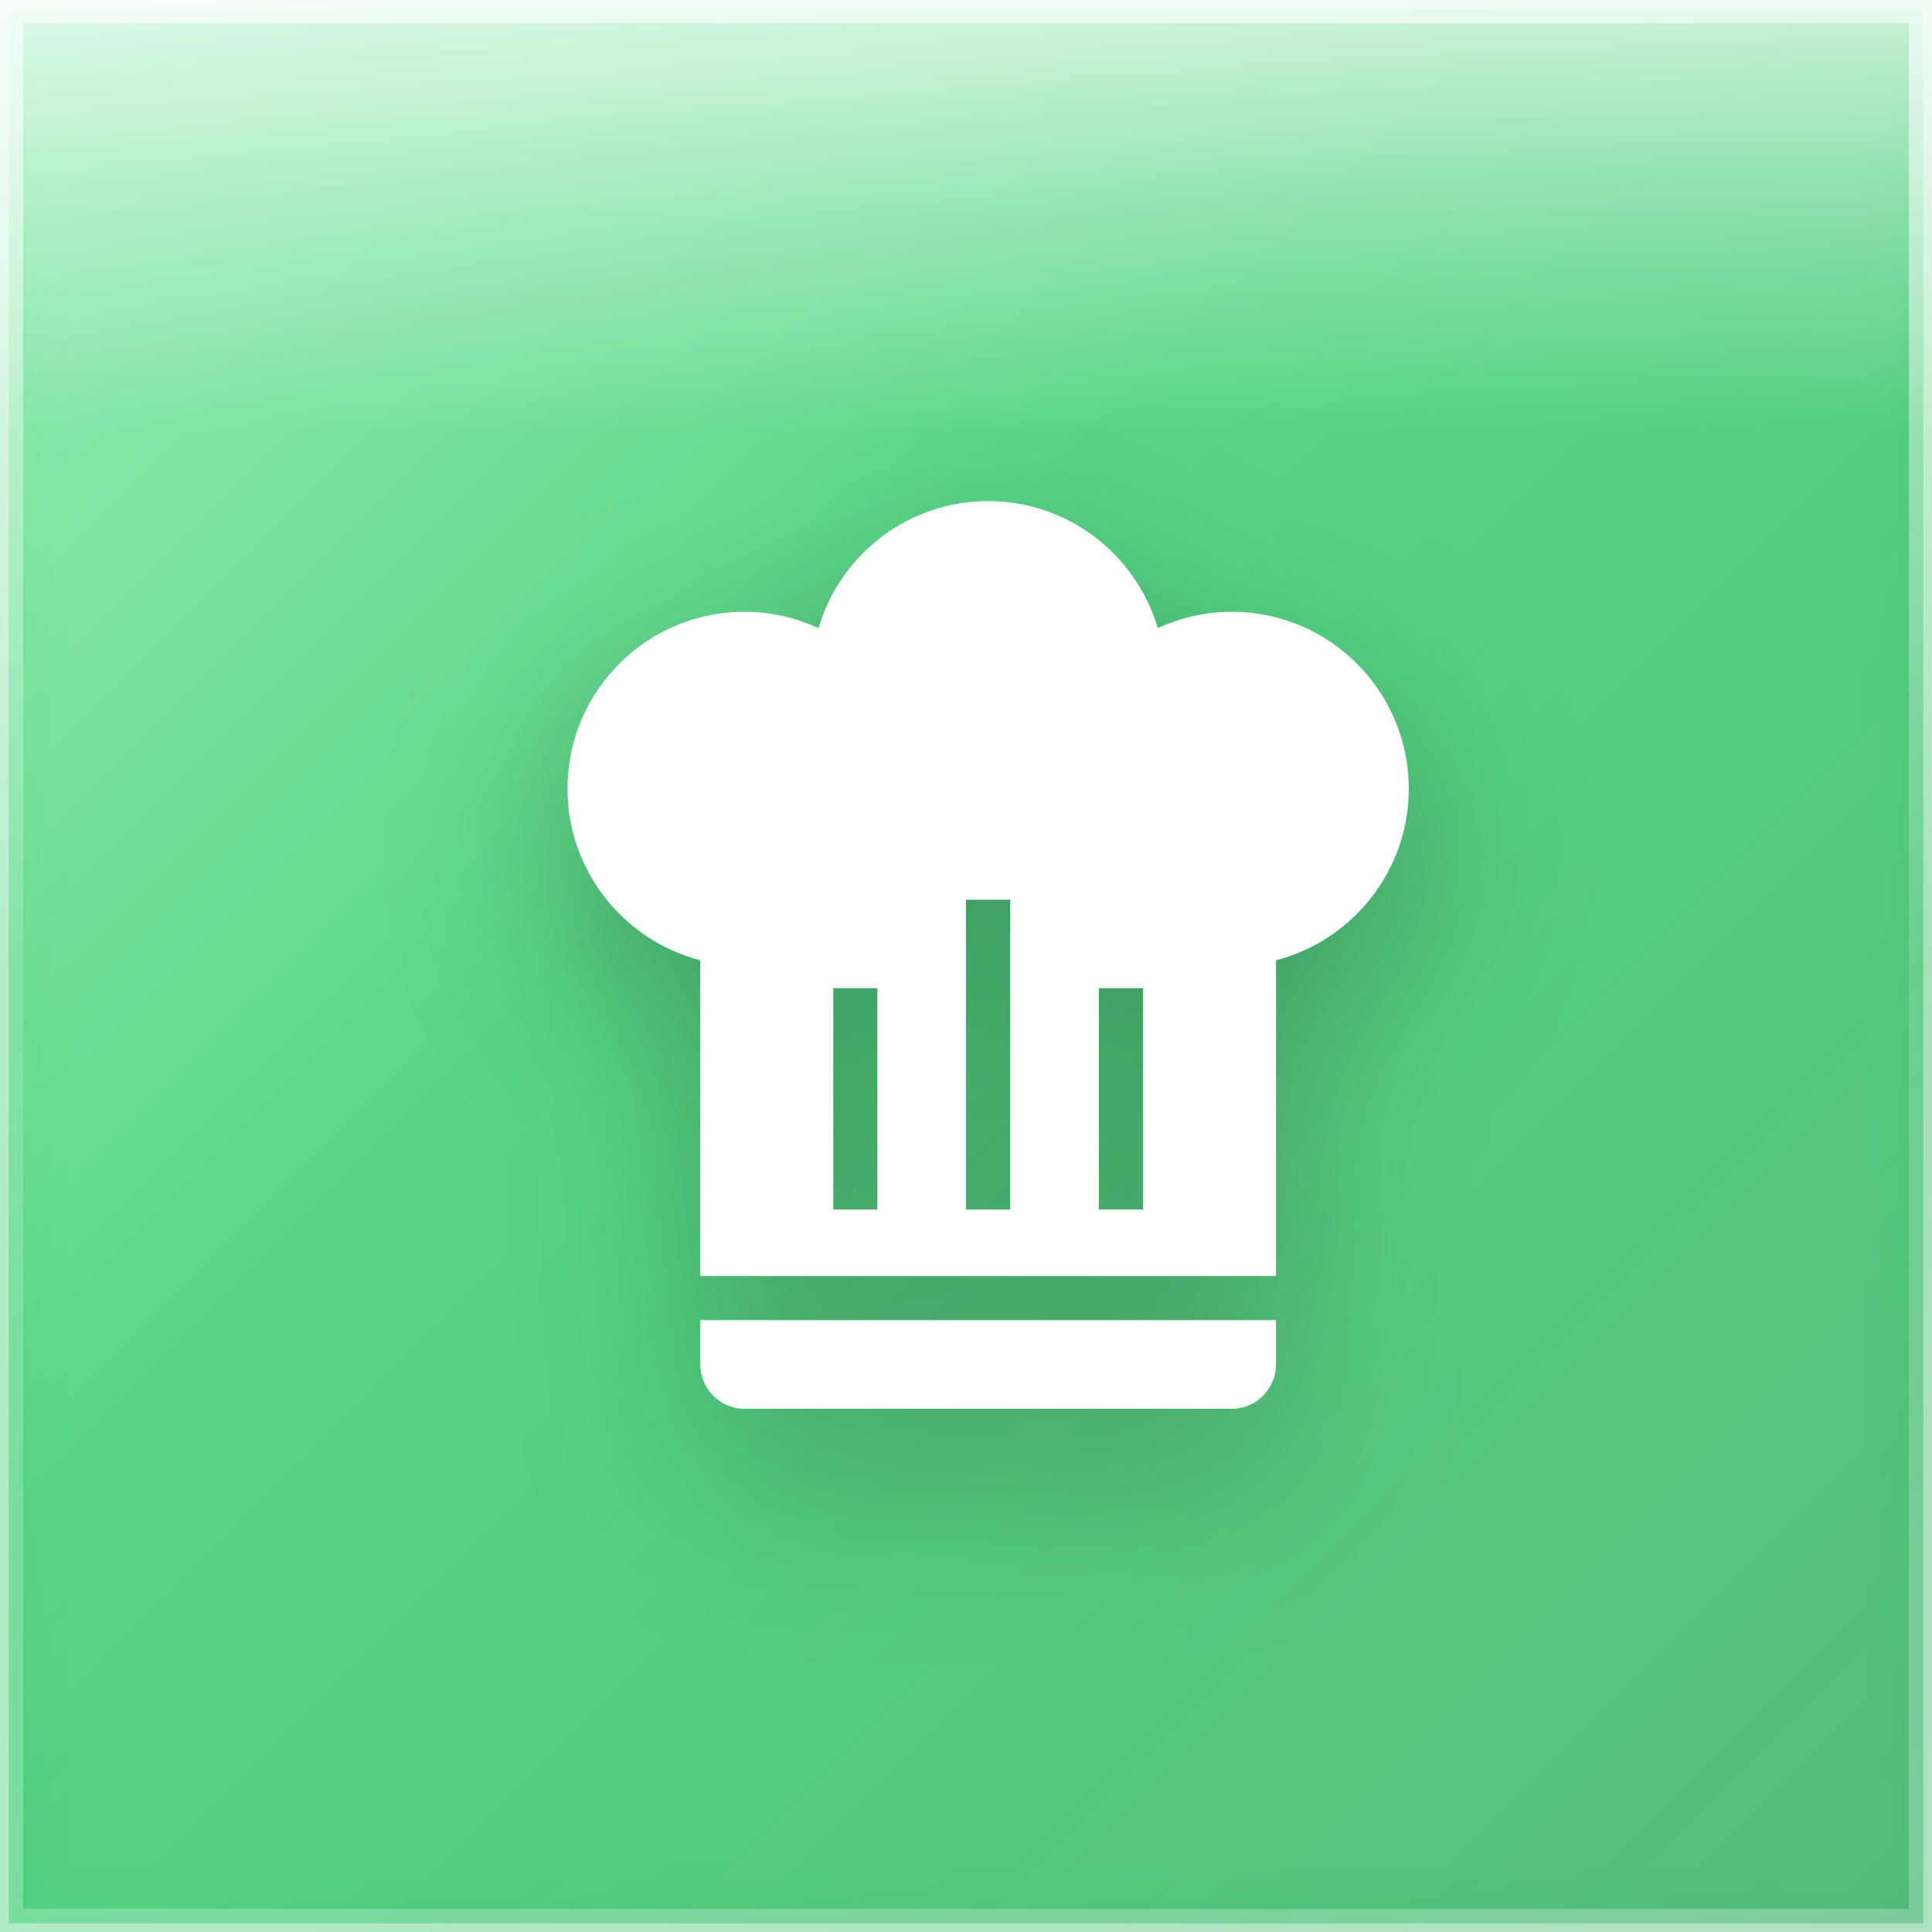
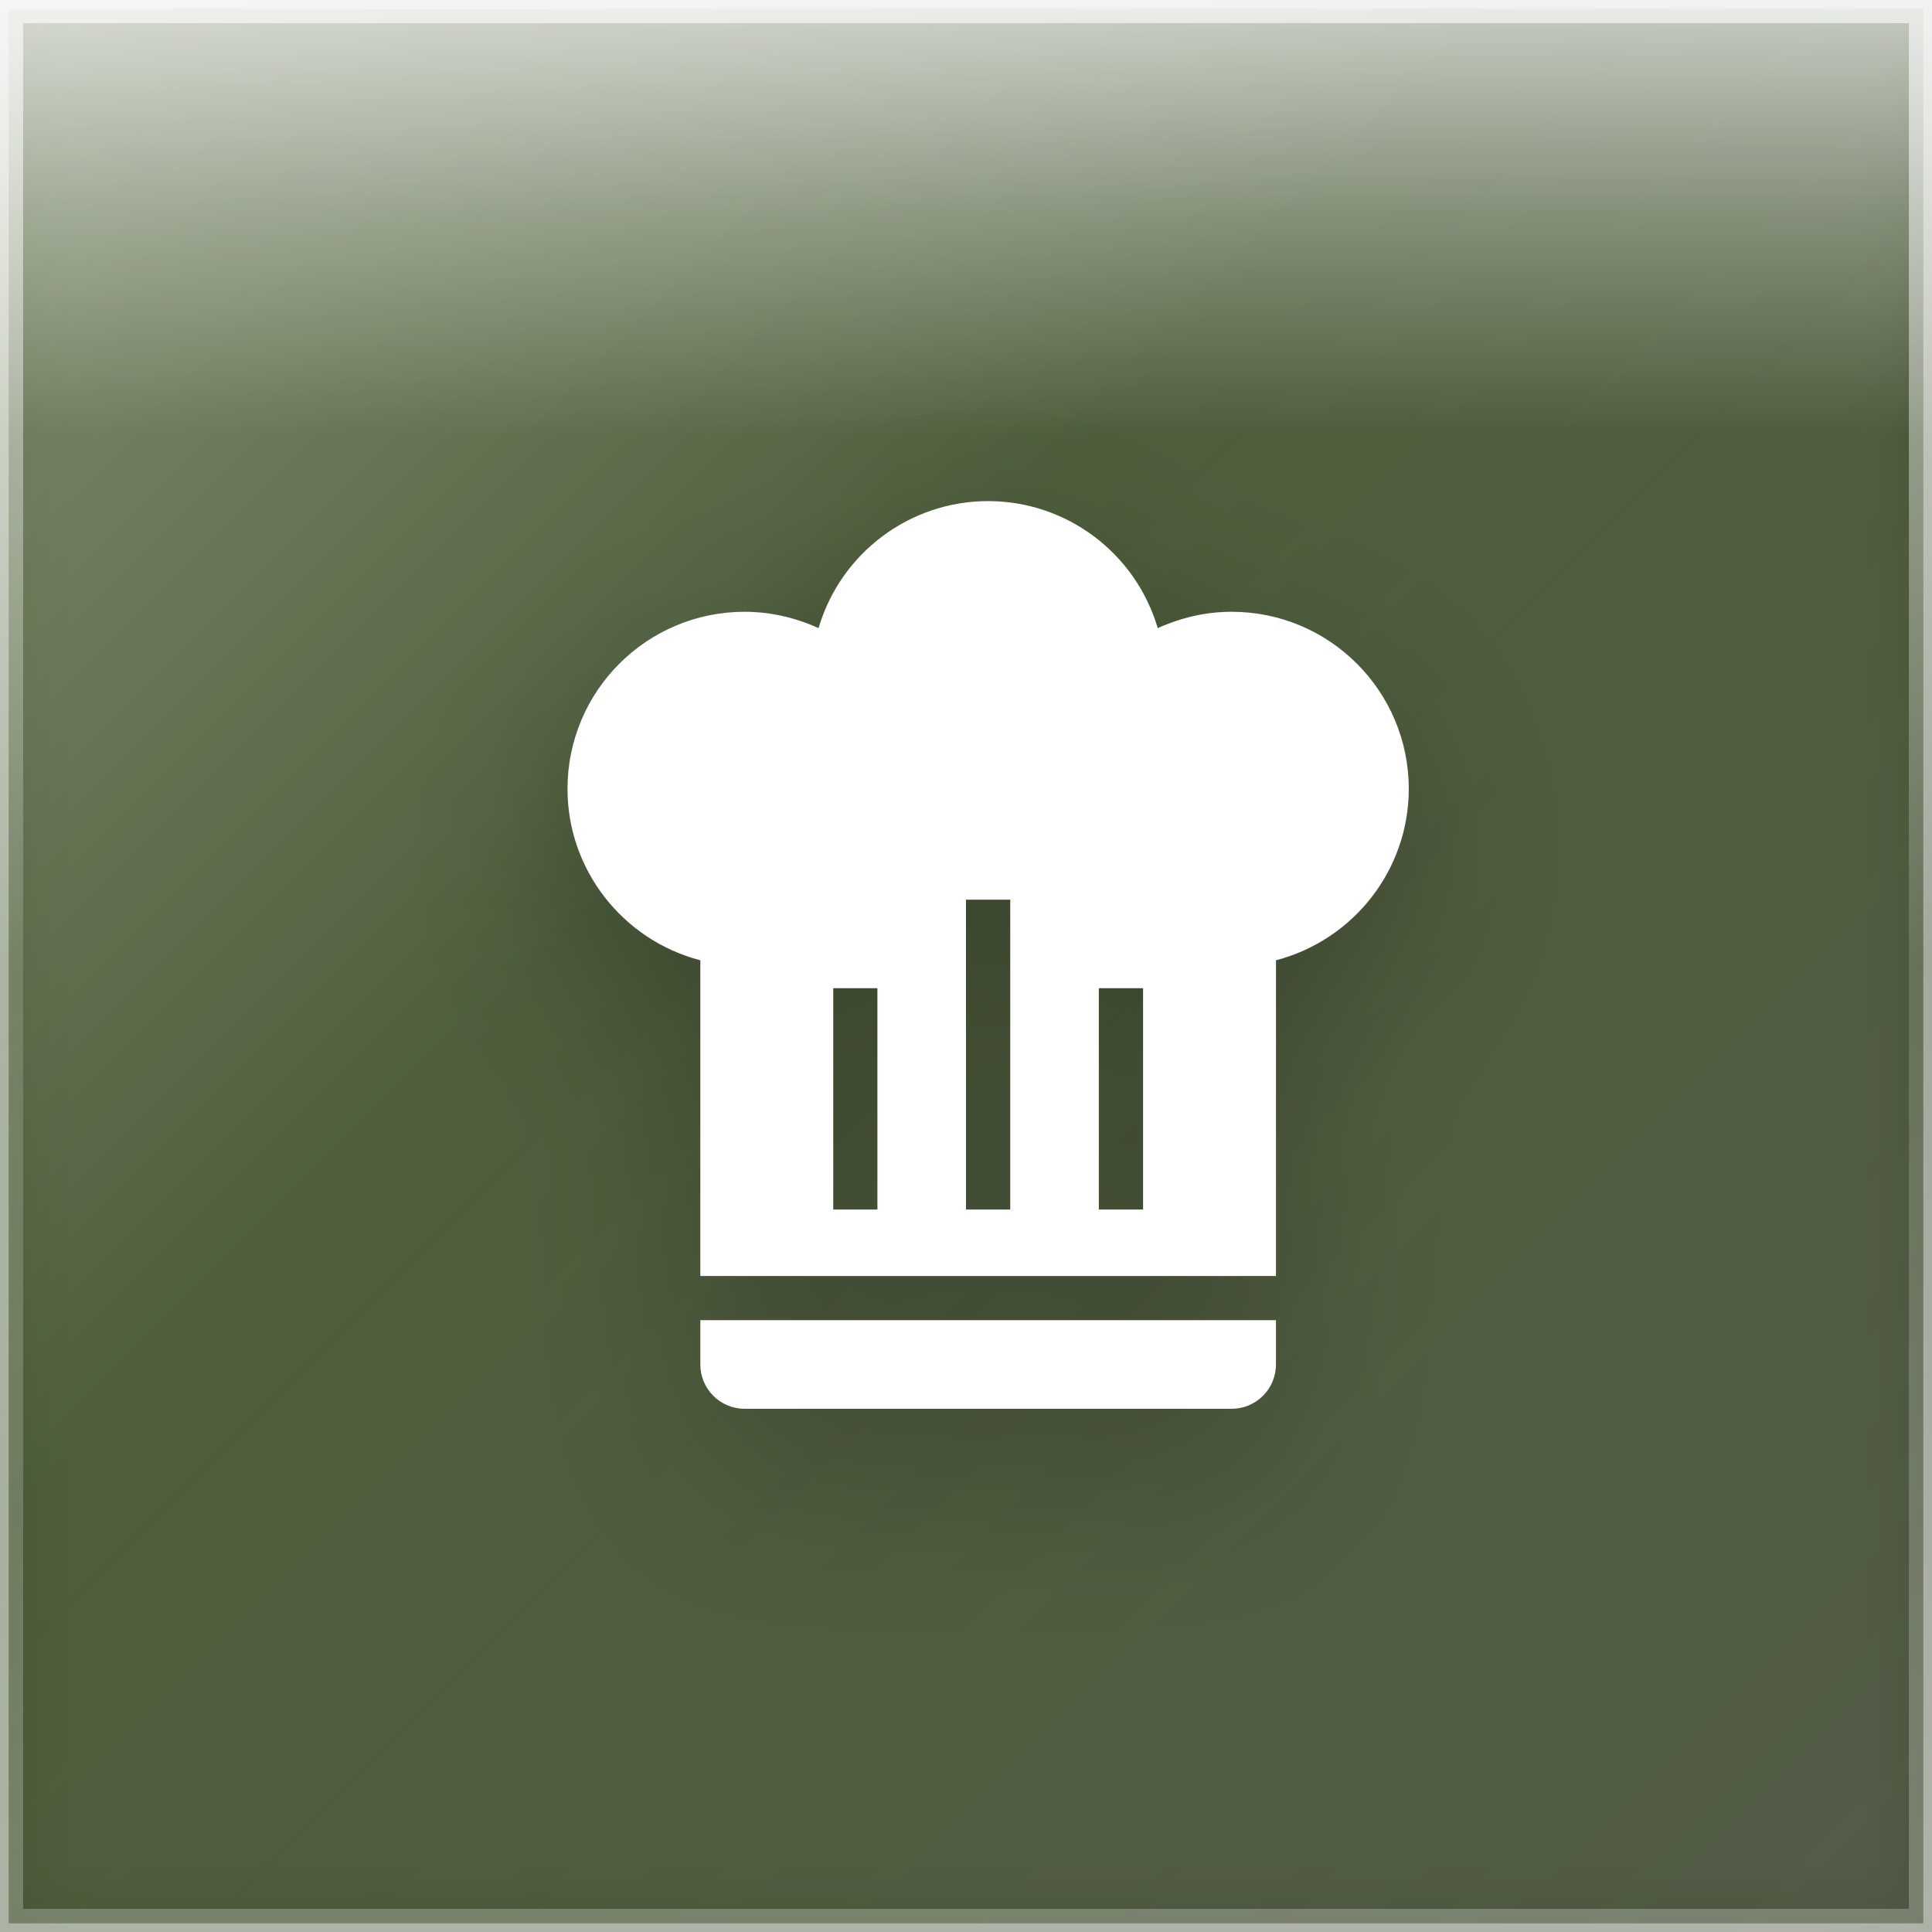
<svg xmlns="http://www.w3.org/2000/svg" width="167" height="167" viewBox="0 0 167 167">
  <defs>
    <linearGradient id="greenBase" x1="0%" y1="0%" x2="100%" y2="100%">
-       <stop offset="0%" style="stop-color:#4ADE80" />
-       <stop offset="50%" style="stop-color:#22C55E" />
-       <stop offset="100%" style="stop-color:#16A34A" />
+       <stop offset="0%" style="stop-color:#253d0a" />
+       <stop offset="50%" style="stop-color:#1a2e05" />
+       <stop offset="100%" style="stop-color:#121f03" />
    </linearGradient>
    <linearGradient id="glassGradient" x1="0%" y1="0%" x2="100%" y2="100%">
      <stop offset="0%" style="stop-color:rgba(255,255,255,0.35)" />
      <stop offset="40%" style="stop-color:rgba(255,255,255,0.12)" />
      <stop offset="100%" style="stop-color:rgba(255,255,255,0.18)" />
    </linearGradient>
    <linearGradient id="specularHighlight" x1="50%" y1="0%" x2="50%" y2="100%">
      <stop offset="0%" style="stop-color:rgba(255,255,255,0.7)" />
      <stop offset="25%" style="stop-color:rgba(255,255,255,0.3)" />
      <stop offset="50%" style="stop-color:rgba(255,255,255,0)" />
    </linearGradient>
    <linearGradient id="edgeHighlight" x1="50%" y1="0%" x2="50%" y2="100%">
      <stop offset="0%" style="stop-color:rgba(255,255,255,0.6)" />
      <stop offset="50%" style="stop-color:rgba(255,255,255,0.15)" />
      <stop offset="100%" style="stop-color:rgba(255,255,255,0.25)" />
    </linearGradient>
    <filter id="innerGlow" x="-50%" y="-50%" width="200%" height="200%">
      <feGaussianBlur stdDeviation="3.34" result="blur" />
      <feComposite in="SourceGraphic" in2="blur" operator="over" />
    </filter>
    <filter id="iconShadow" x="-30%" y="-30%" width="160%" height="160%">
      <feDropShadow dx="0" dy="3.34" stdDeviation="4.175" flood-color="rgba(0,0,0,0.35)" />
      <feDropShadow dx="0" dy="1.336" stdDeviation="2.004" flood-color="rgba(0,0,0,0.25)" />
    </filter>
    <clipPath id="roundedClip">
      <rect x="0" y="0" width="167" height="167" rx="0" ry="0" />
    </clipPath>
  </defs>
  <g clip-path="url(#roundedClip)">
    <rect x="0" y="0" width="167" height="167" fill="url(#greenBase)" />
    <rect x="0" y="0" width="167" height="167" fill="url(#glassGradient)" />
    <rect x="0" y="0" width="167" height="75.15" fill="url(#specularHighlight)" />
    <rect x="0" y="0" width="167" height="167" fill="rgba(255,255,255,0.06)" filter="url(#innerGlow)" />
  </g>
  <rect x="1" y="1" width="165" height="165" rx="0" ry="0" fill="none" stroke="url(#edgeHighlight)" stroke-width="2" />
  <rect x="0" y="0" width="167" height="167" rx="0" ry="0" fill="none" stroke="rgba(255,255,255,0.4)" stroke-width="1.5" />
  <g transform="translate(37.575, 37.575) scale(3.827083)" filter="url(#iconShadow)">
    <path d="M12.5,1.5C10.73,1.5 9.17,2.67 8.67,4.37C8.14,4.13 7.58,4 7,4A4,4 0 0,0 3,8C3,9.82 4.24,11.41 6,11.87V19H19V11.87C20.76,11.41 22,9.82 22,8A4,4 0 0,0 18,4C17.42,4 16.86,4.13 16.33,4.37C15.83,2.67 14.27,1.5 12.5,1.5M12,10.5H13V17.5H12V10.5M9,12.5H10V17.5H9V12.5M15,12.5H16V17.5H15V12.5M6,20V21A1,1 0 0,0 7,22H18A1,1 0 0,0 19,21V20H6Z" fill="white" fill-rule="evenodd" />
  </g>
</svg>
